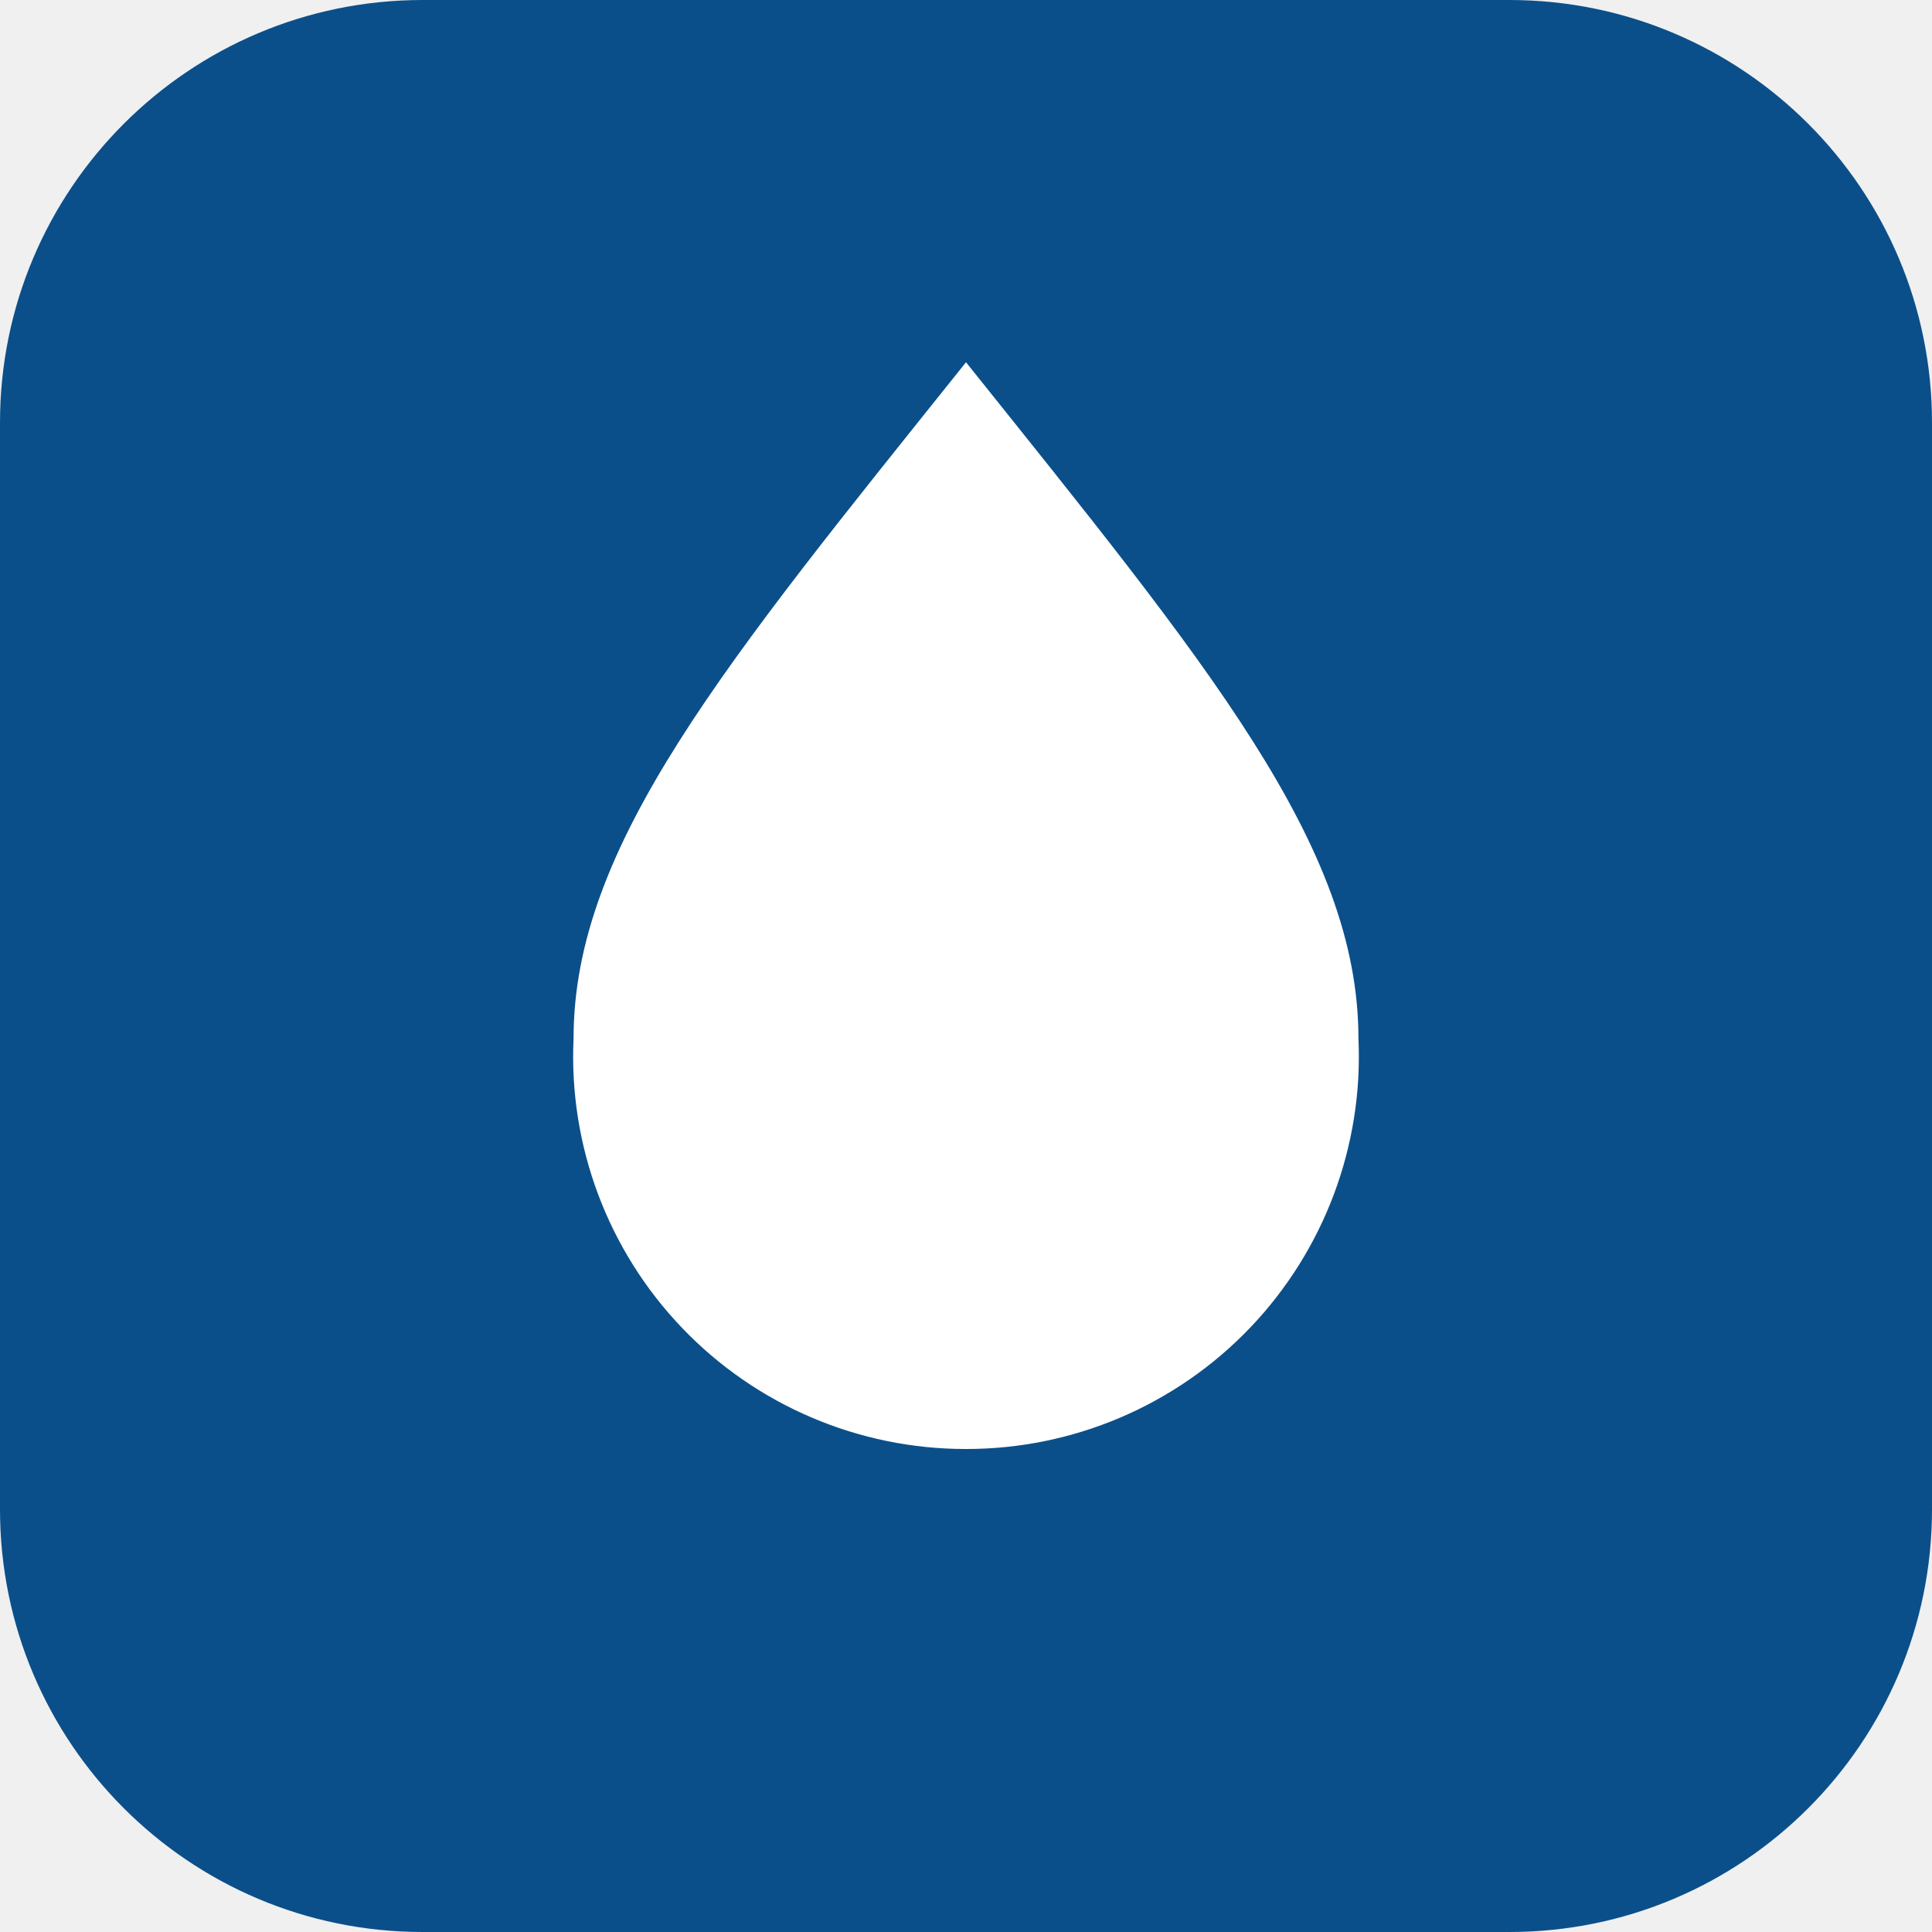
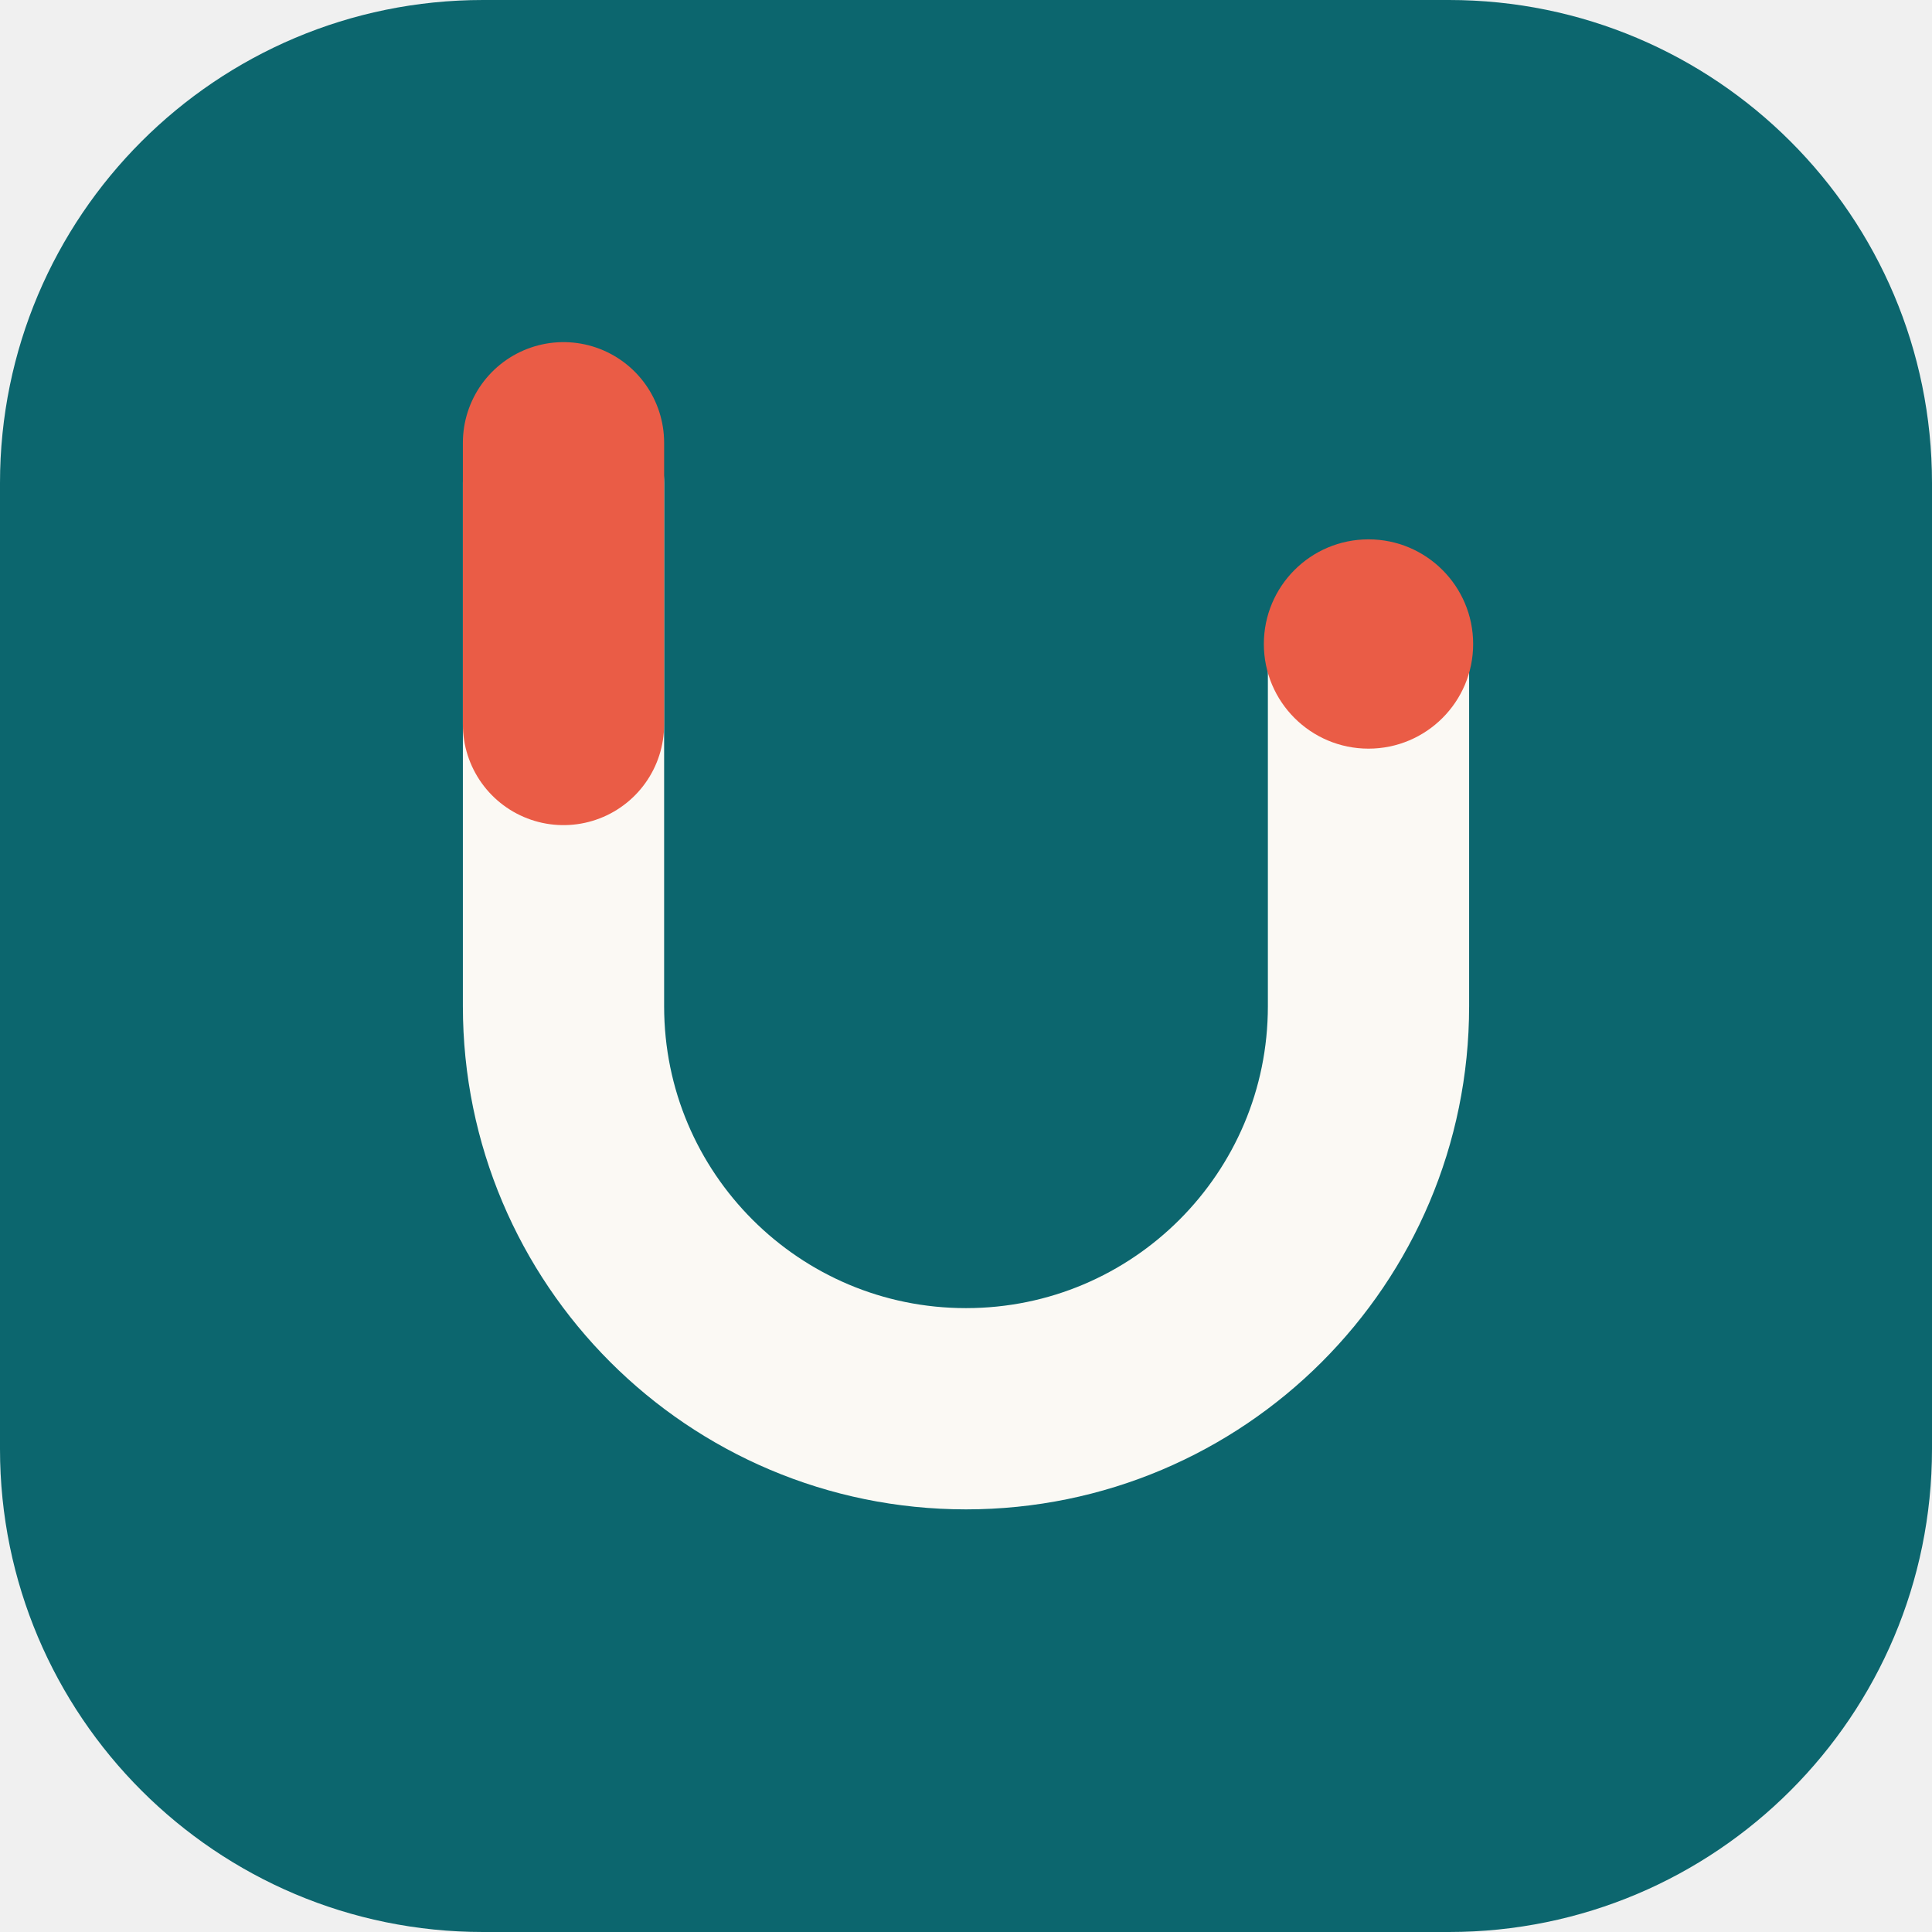
- <svg xmlns="http://www.w3.org/2000/svg" viewBox="0 0 32 32" width="32" height="32">
-   <rect width="32" height="32" rx="7" fill="#0B4F8A" />
-   <path d="M16 6c4 5 6.5 8 6.5 11.2A6.5 6.5 0 0 1 16 24a6.5 6.5 0 0 1-6.5-6.8C9.5 14 12 11 16 6z" fill="#fff" />
+ <svg xmlns="http://www.w3.org/2000/svg" viewBox="0 0 48 48" width="48" height="48">
+   <rect width="48" height="48" rx="12" fill="#0C666E" />
+   <path d="M14 12 V25 a10 10 0 0 0 20 0 V16" fill="none" stroke="#FBF9F4" stroke-width="5" stroke-linecap="round" />
+   <path d="M14 11 V18" fill="none" stroke="#EA5C46" stroke-width="5" stroke-linecap="round" />
+   <circle cx="34" cy="16" r="2.6" fill="#EA5C46" />
</svg>
